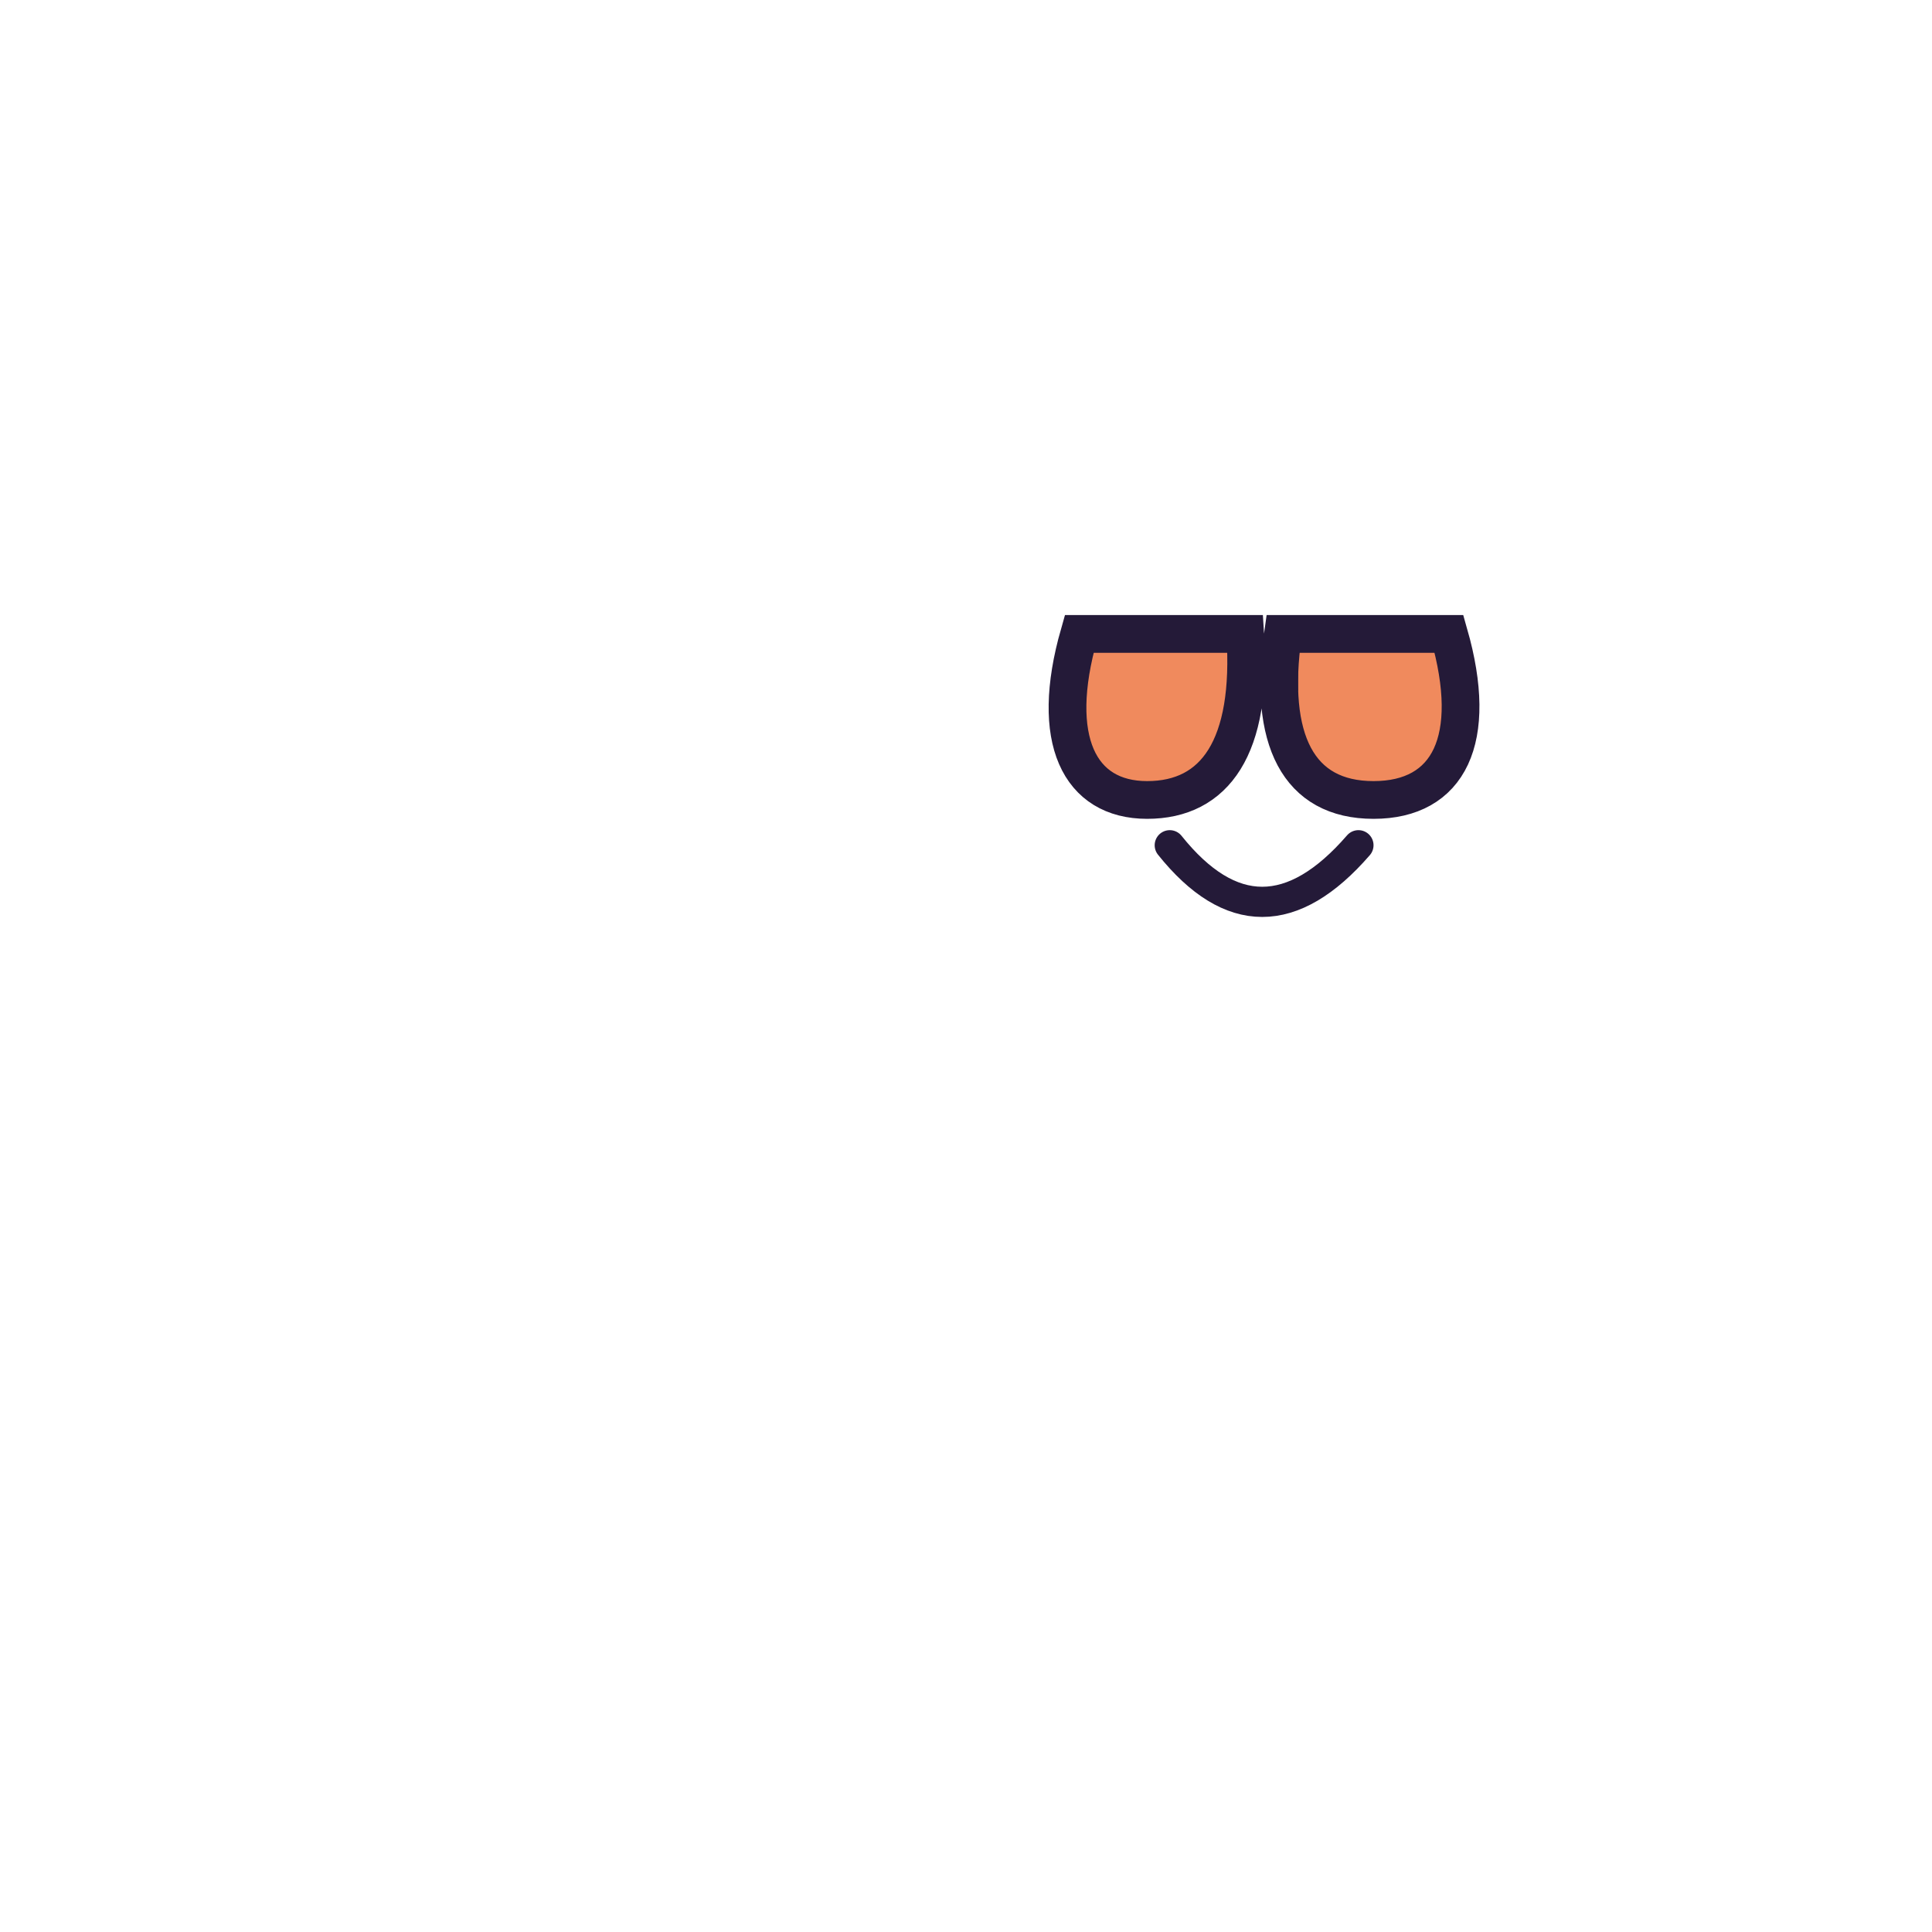
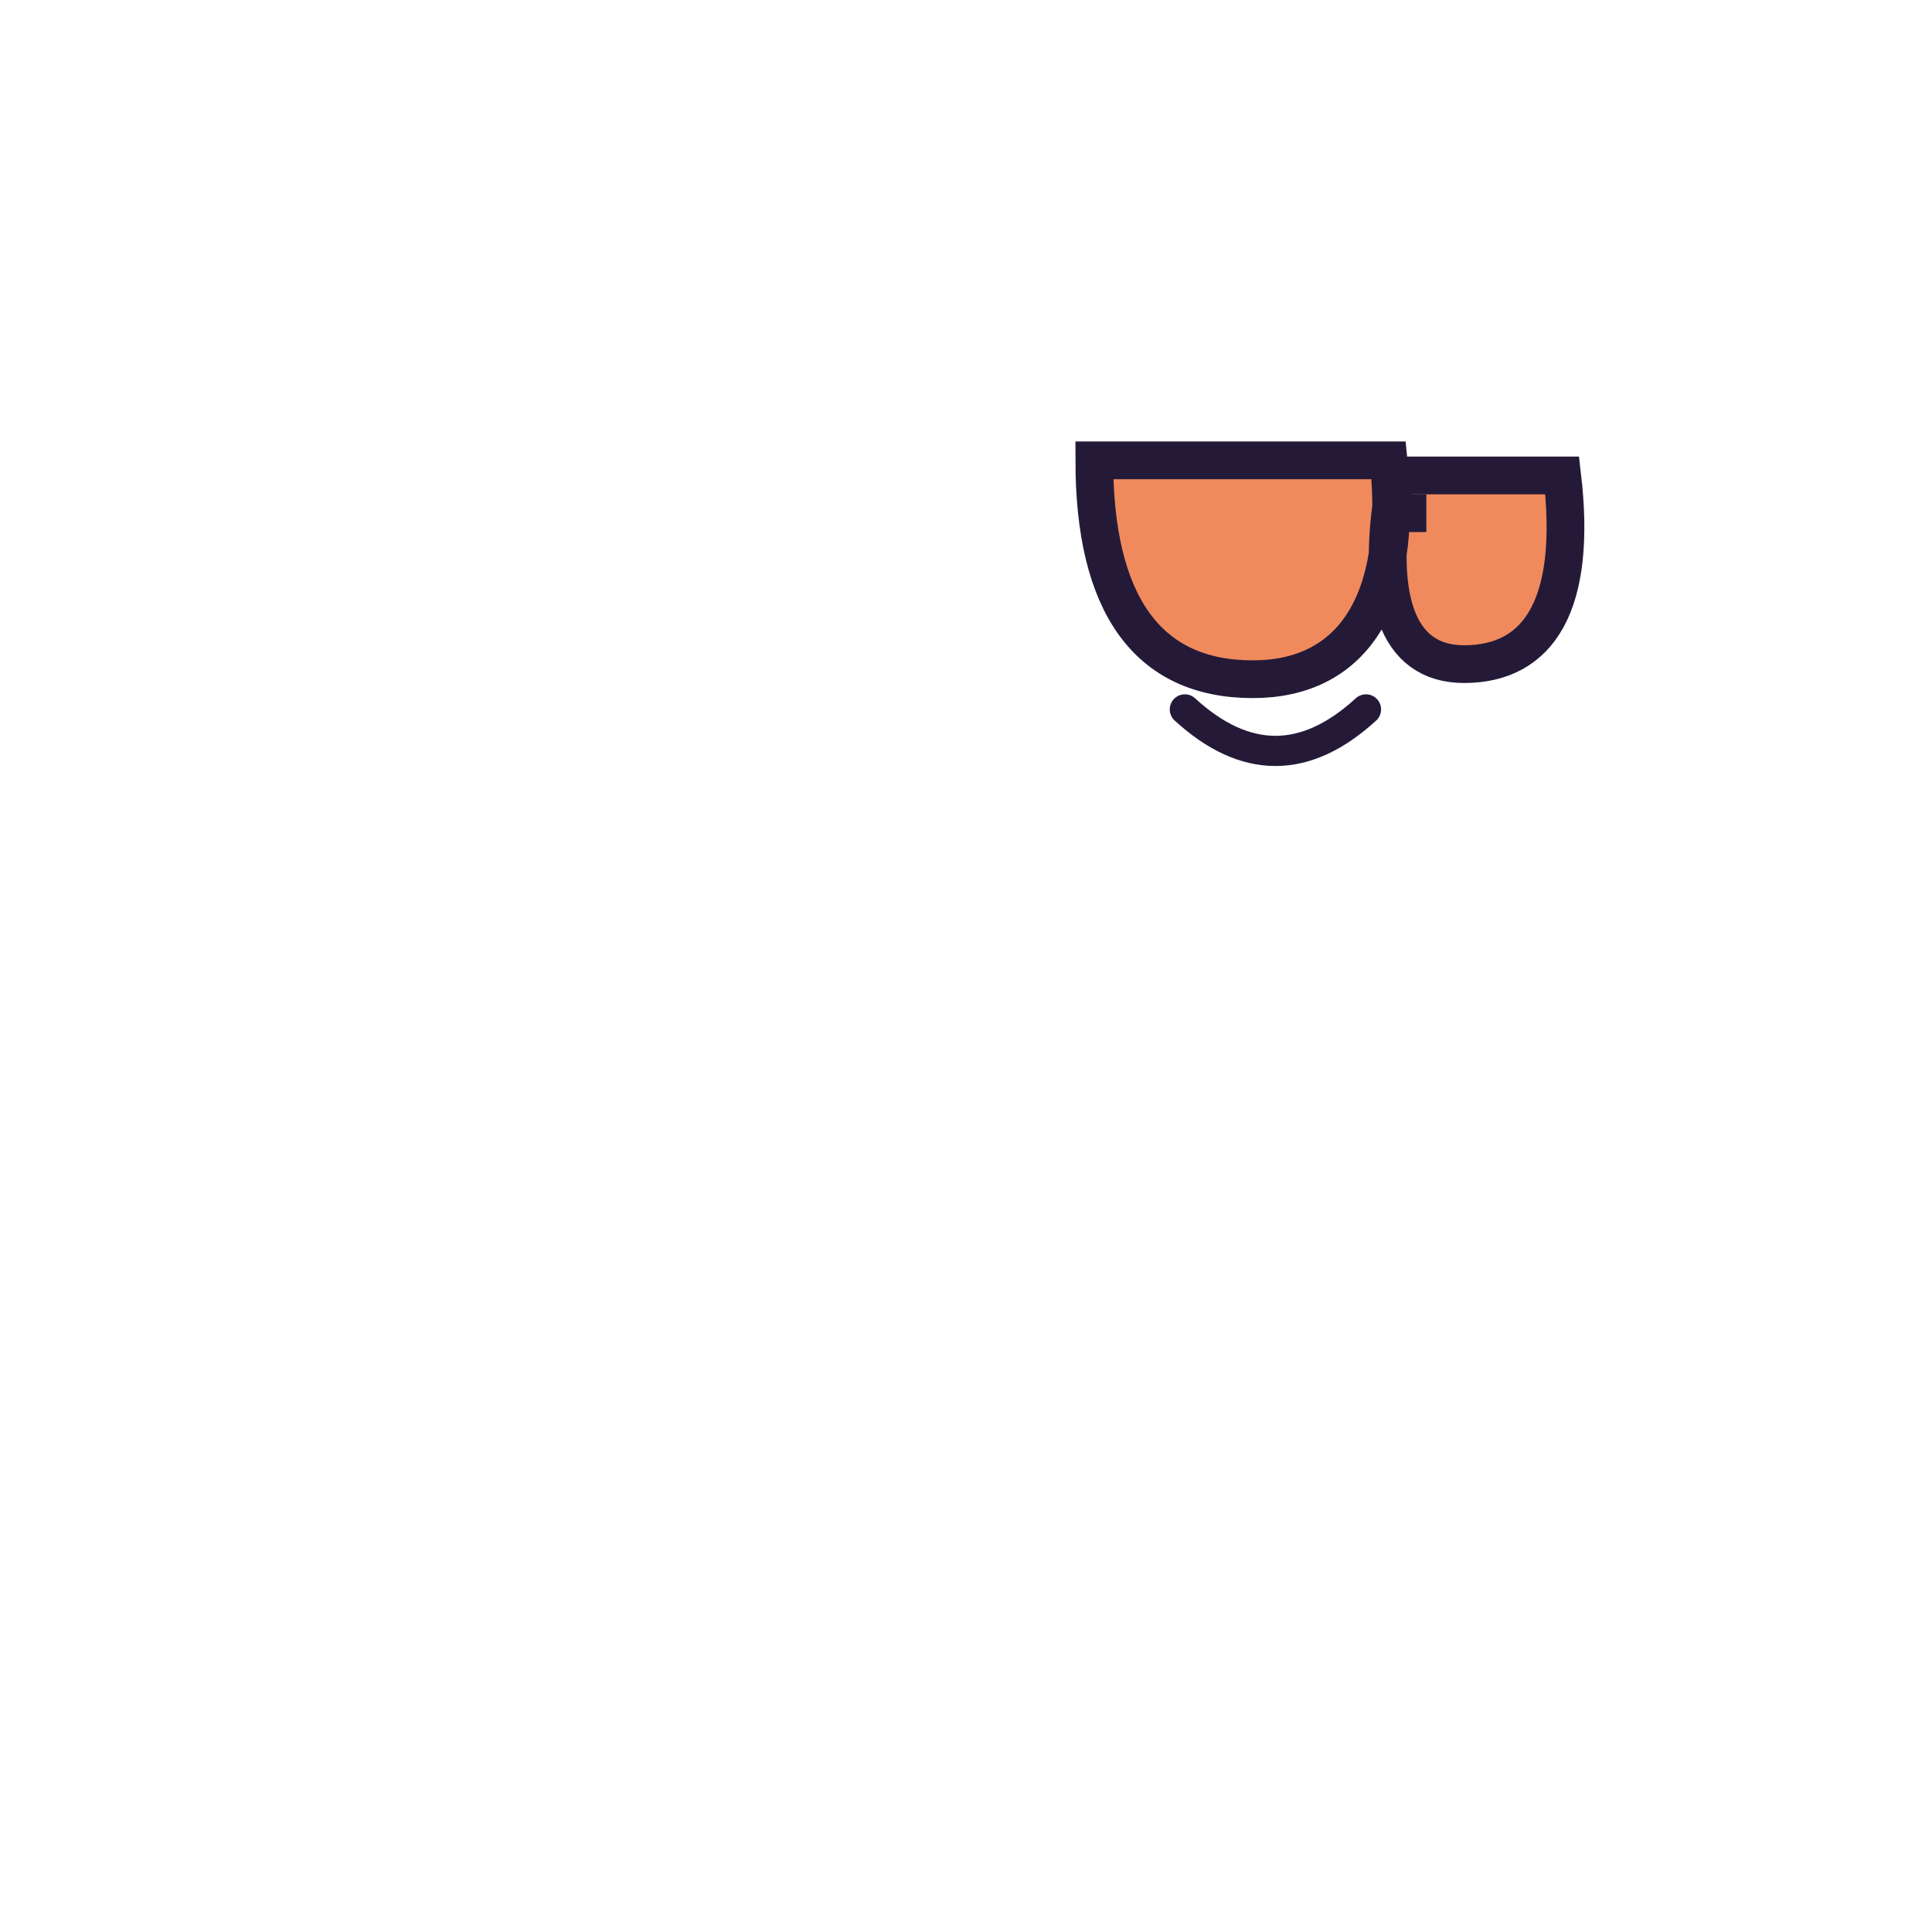
<svg xmlns="http://www.w3.org/2000/svg" viewBox="0 0 256 256" width="256" height="256" fill="none">
-   <path d="M143 84h22c1 15-4 22-13 22s-13-8-9-22Zm27 0h22c4 14 0 22-10 22s-14-8-12-22Z" fill="#F08A5D" stroke="#241A38" stroke-width="5" />
-   <path d="M164 89h8" stroke="#241A38" stroke-width="5" />
-   <path d="M155 112q12 15 25 0" stroke="#241A38" stroke-width="4" stroke-linecap="round" />
+   <path d="M145 61h39c2 19-5 29-18 29-14 0-21-10-21-29Zm40 2h22c2 17-3 25-13 25-9 0-12-9-9-25Z" fill="#F08A5D" stroke="#241A38" stroke-width="5" />
+   <path d="M182 68h7" stroke="#241A38" stroke-width="5" />
+   <path d="M157 94q12 11 24 0" stroke="#241A38" stroke-width="4" stroke-linecap="round" fill="none" />
</svg>
